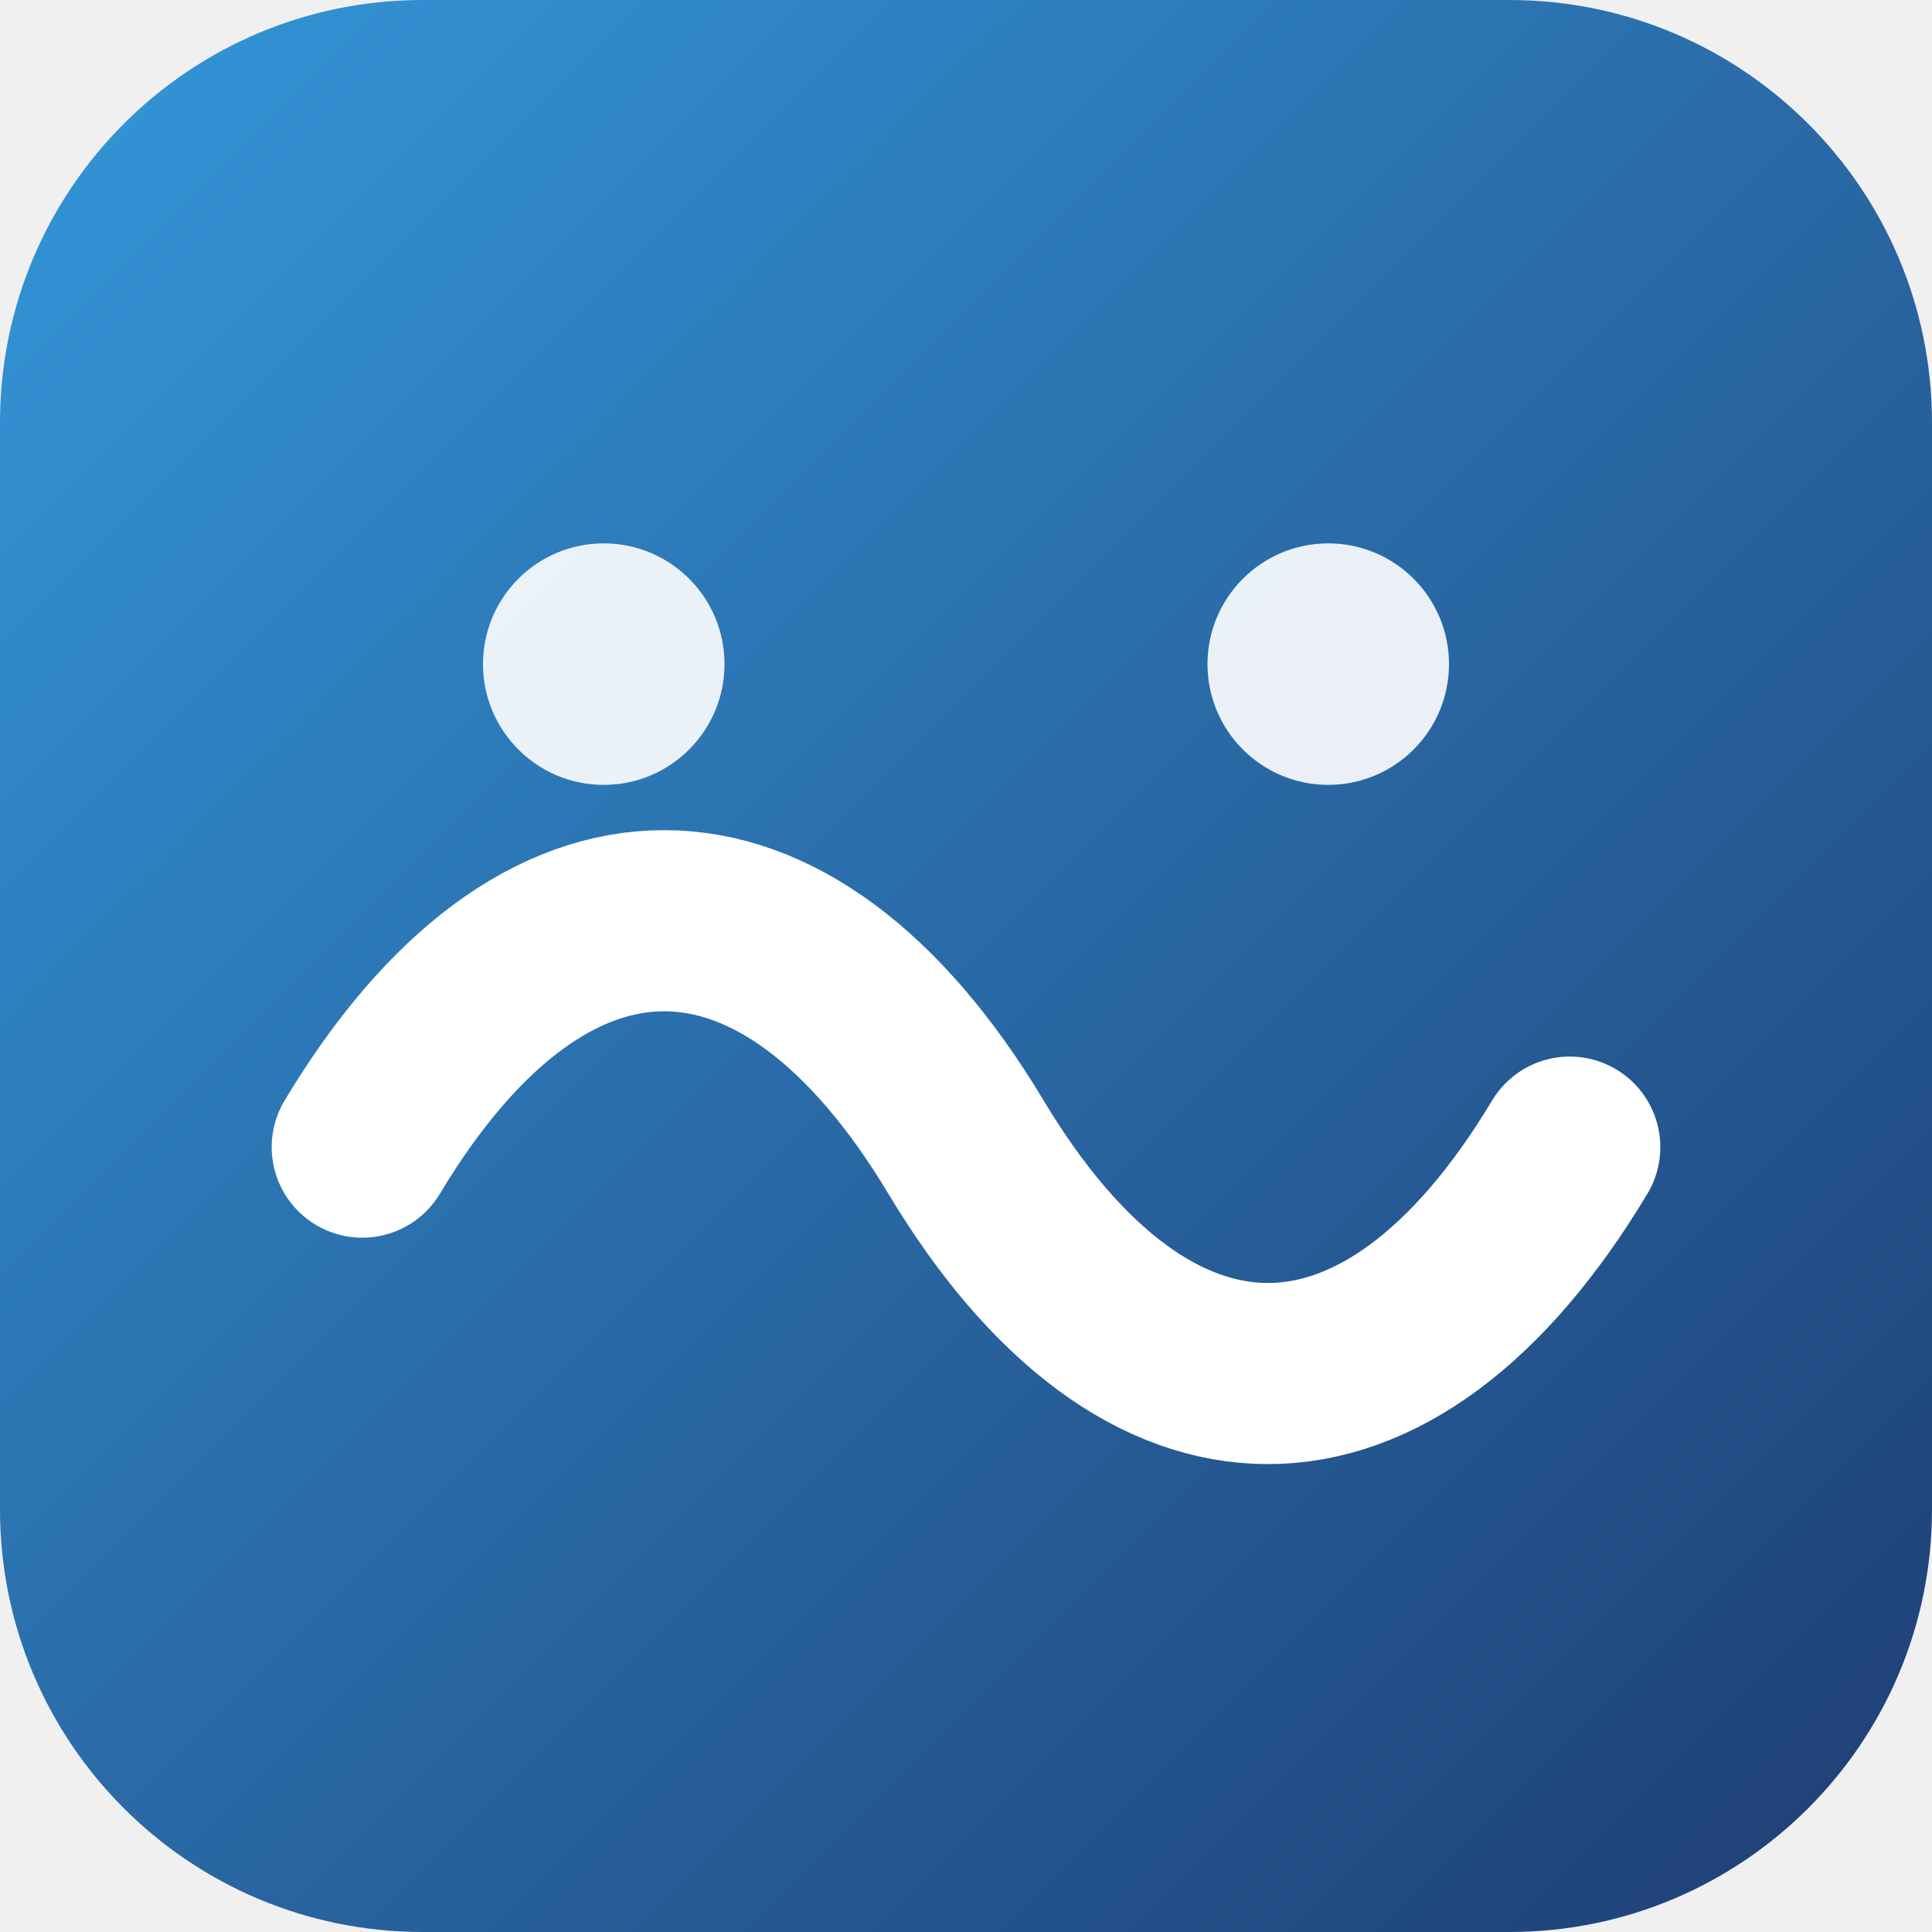
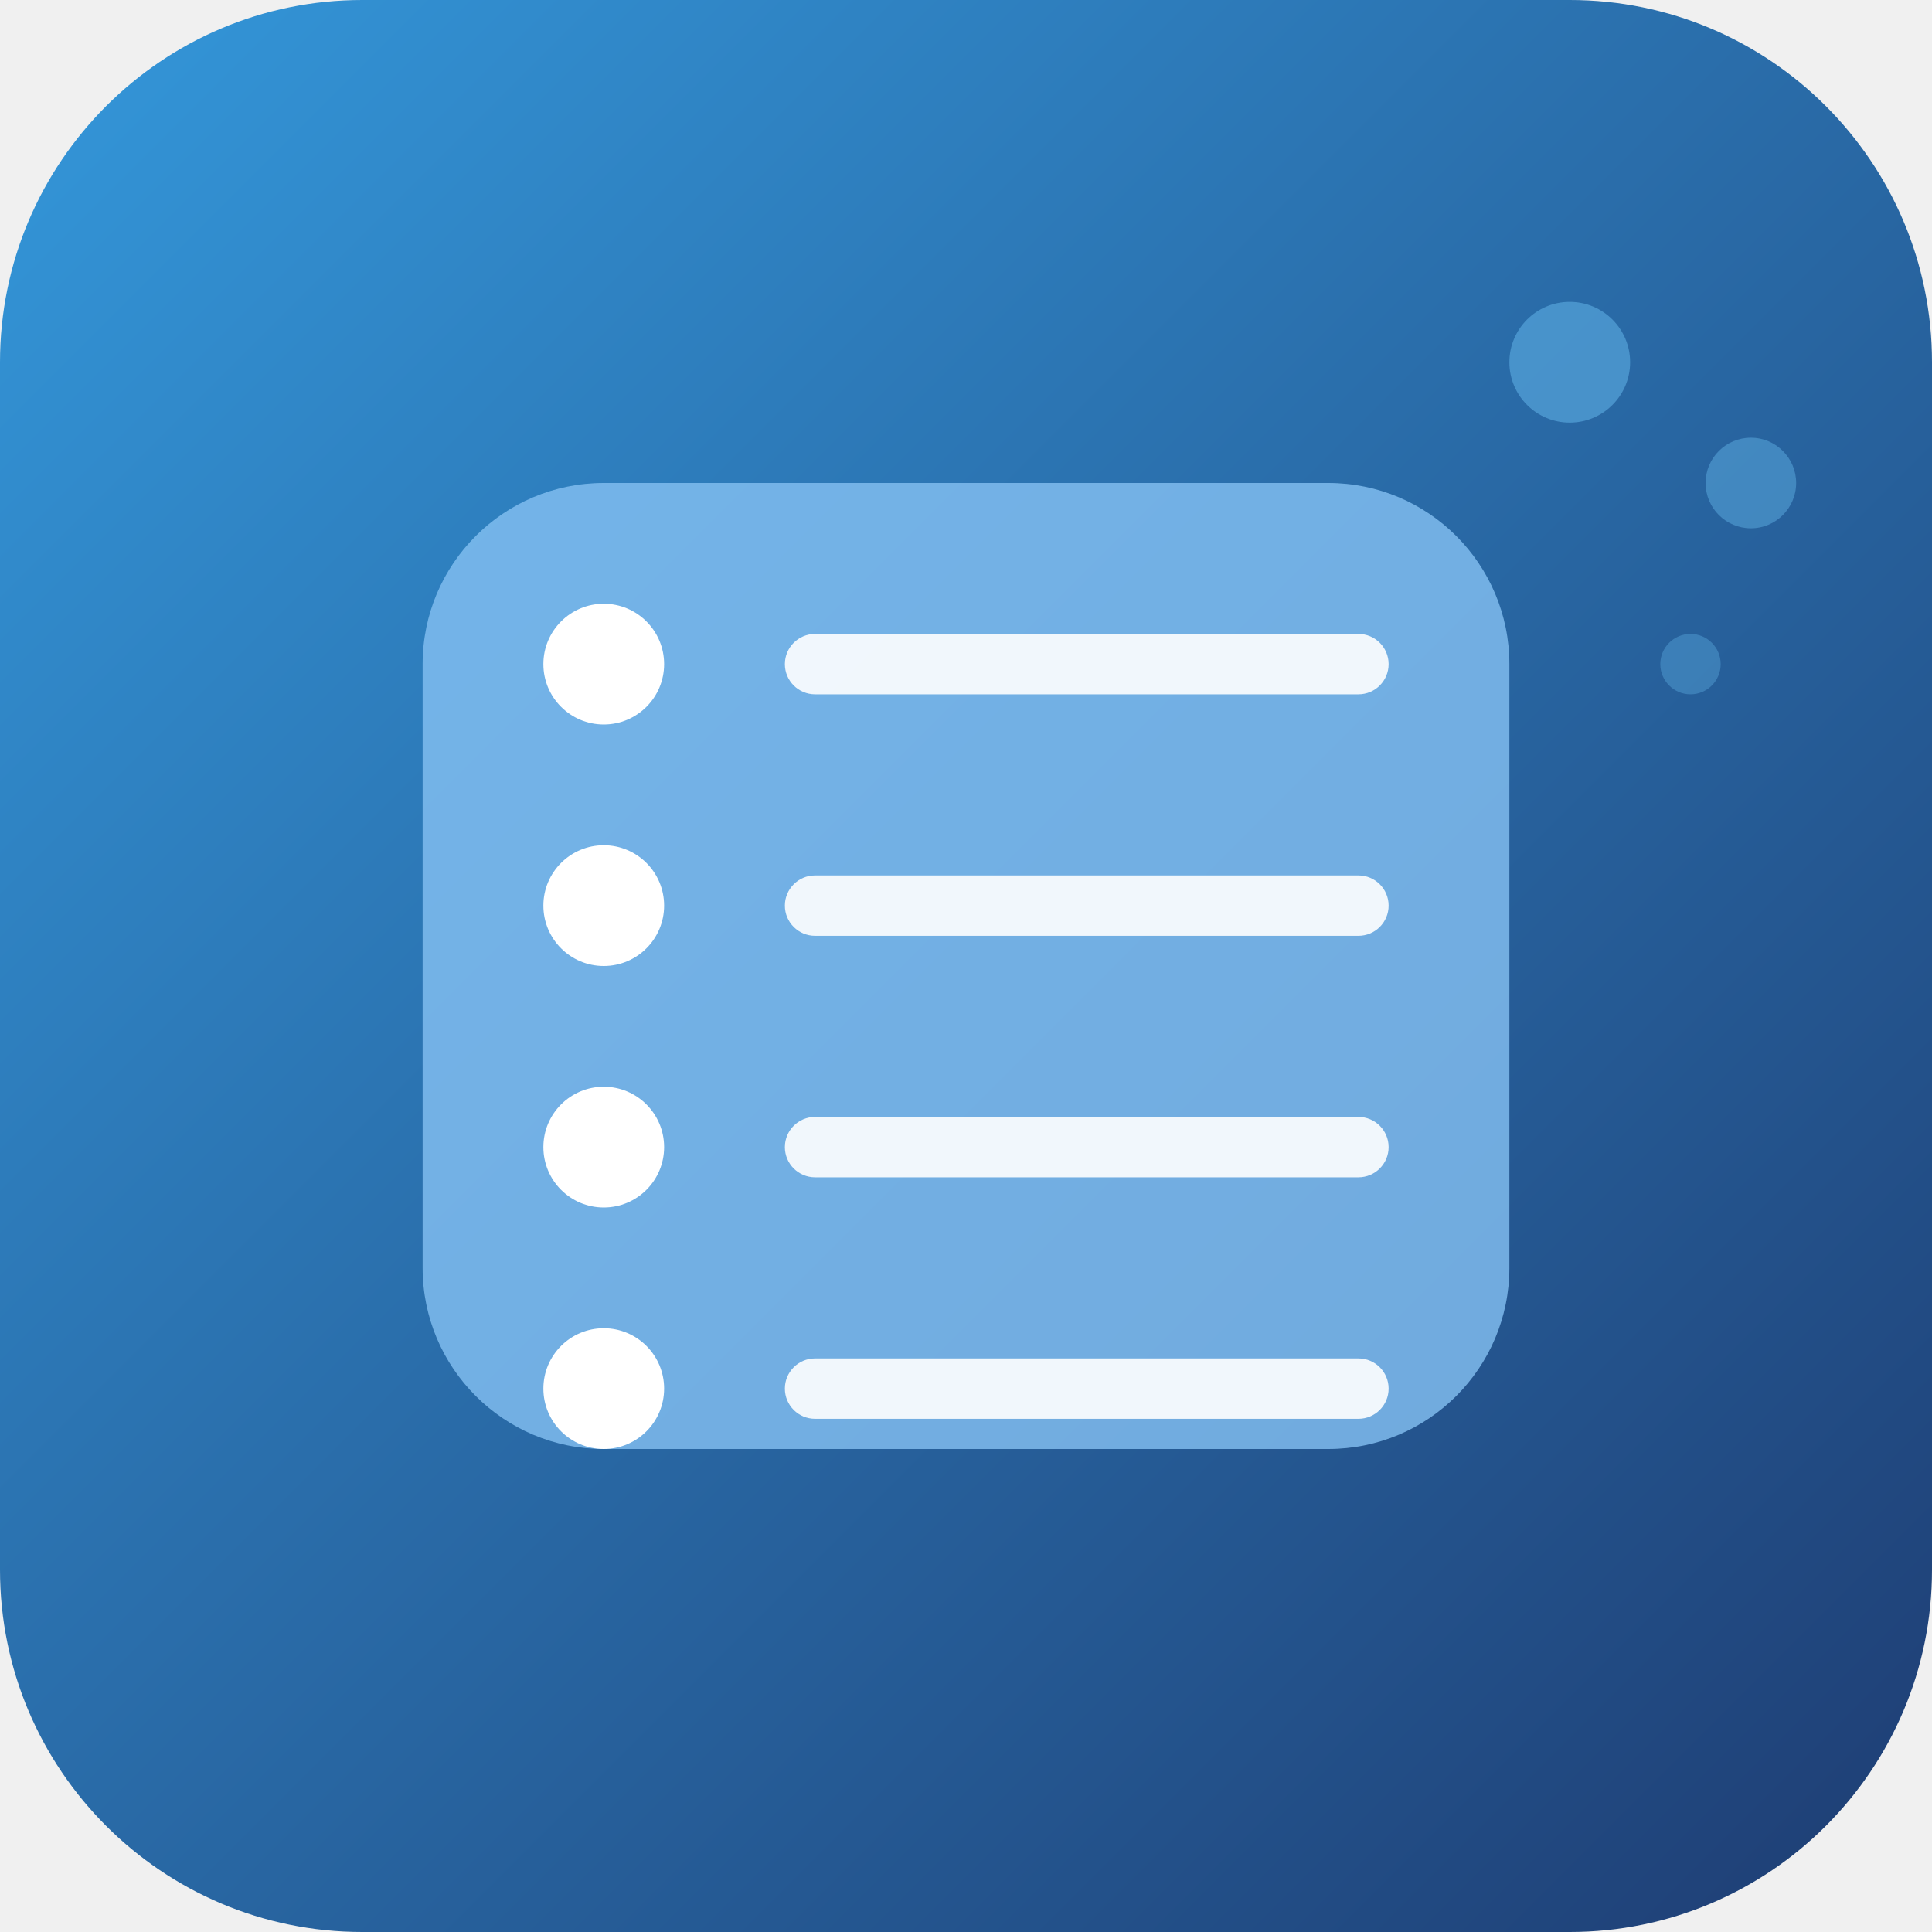
<svg xmlns="http://www.w3.org/2000/svg" viewBox="0 0 64 64">
  <defs>
-     <linearGradient id="g" x1="0" y1="0" x2="1" y2="1">
+     <linearGradient id="bg" x1="0" y1="0" x2="1" y2="1">
      <stop offset="0" stop-color="#3498db" />
      <stop offset="1" stop-color="#1e3c72" />
    </linearGradient>
  </defs>
-   <rect width="64" height="64" rx="14" fill="url(#g)" />
-   <path d="M12 38c6-10 14-10 20 0s14 10 20 0" fill="none" stroke="#fff" stroke-width="6" stroke-linecap="round" />
-   <circle cx="20" cy="22" r="4" fill="#fff" opacity="0.9" />
-   <circle cx="44" cy="22" r="4" fill="#fff" opacity="0.9" />
+   <rect width="64" height="64" rx="12" fill="url(#bg)" />
+   <circle cx="52" cy="12" r="2" fill="#5dade2" opacity="0.6" />
+   <circle cx="58" cy="16" r="1.5" fill="#5dade2" opacity="0.5" />
+   <circle cx="56" cy="22" r="1" fill="#5dade2" opacity="0.4" />
+   <rect x="14" y="16" width="36" height="32" rx="6" fill="#85C1F2" opacity="0.8" />
+   <circle cx="20" cy="22" r="2" fill="#ffffff" />
+   <circle cx="20" cy="30" r="2" fill="#ffffff" />
+   <circle cx="20" cy="38" r="2" fill="#ffffff" />
+   <circle cx="20" cy="46" r="2" fill="#ffffff" />
+   <rect x="26" y="21" width="20" height="2" rx="1" fill="#ffffff" opacity="0.9" />
+   <rect x="26" y="29" width="20" height="2" rx="1" fill="#ffffff" opacity="0.9" />
+   <rect x="26" y="37" width="20" height="2" rx="1" fill="#ffffff" opacity="0.9" />
+   <rect x="26" y="45" width="20" height="2" rx="1" fill="#ffffff" opacity="0.9" />
</svg>
